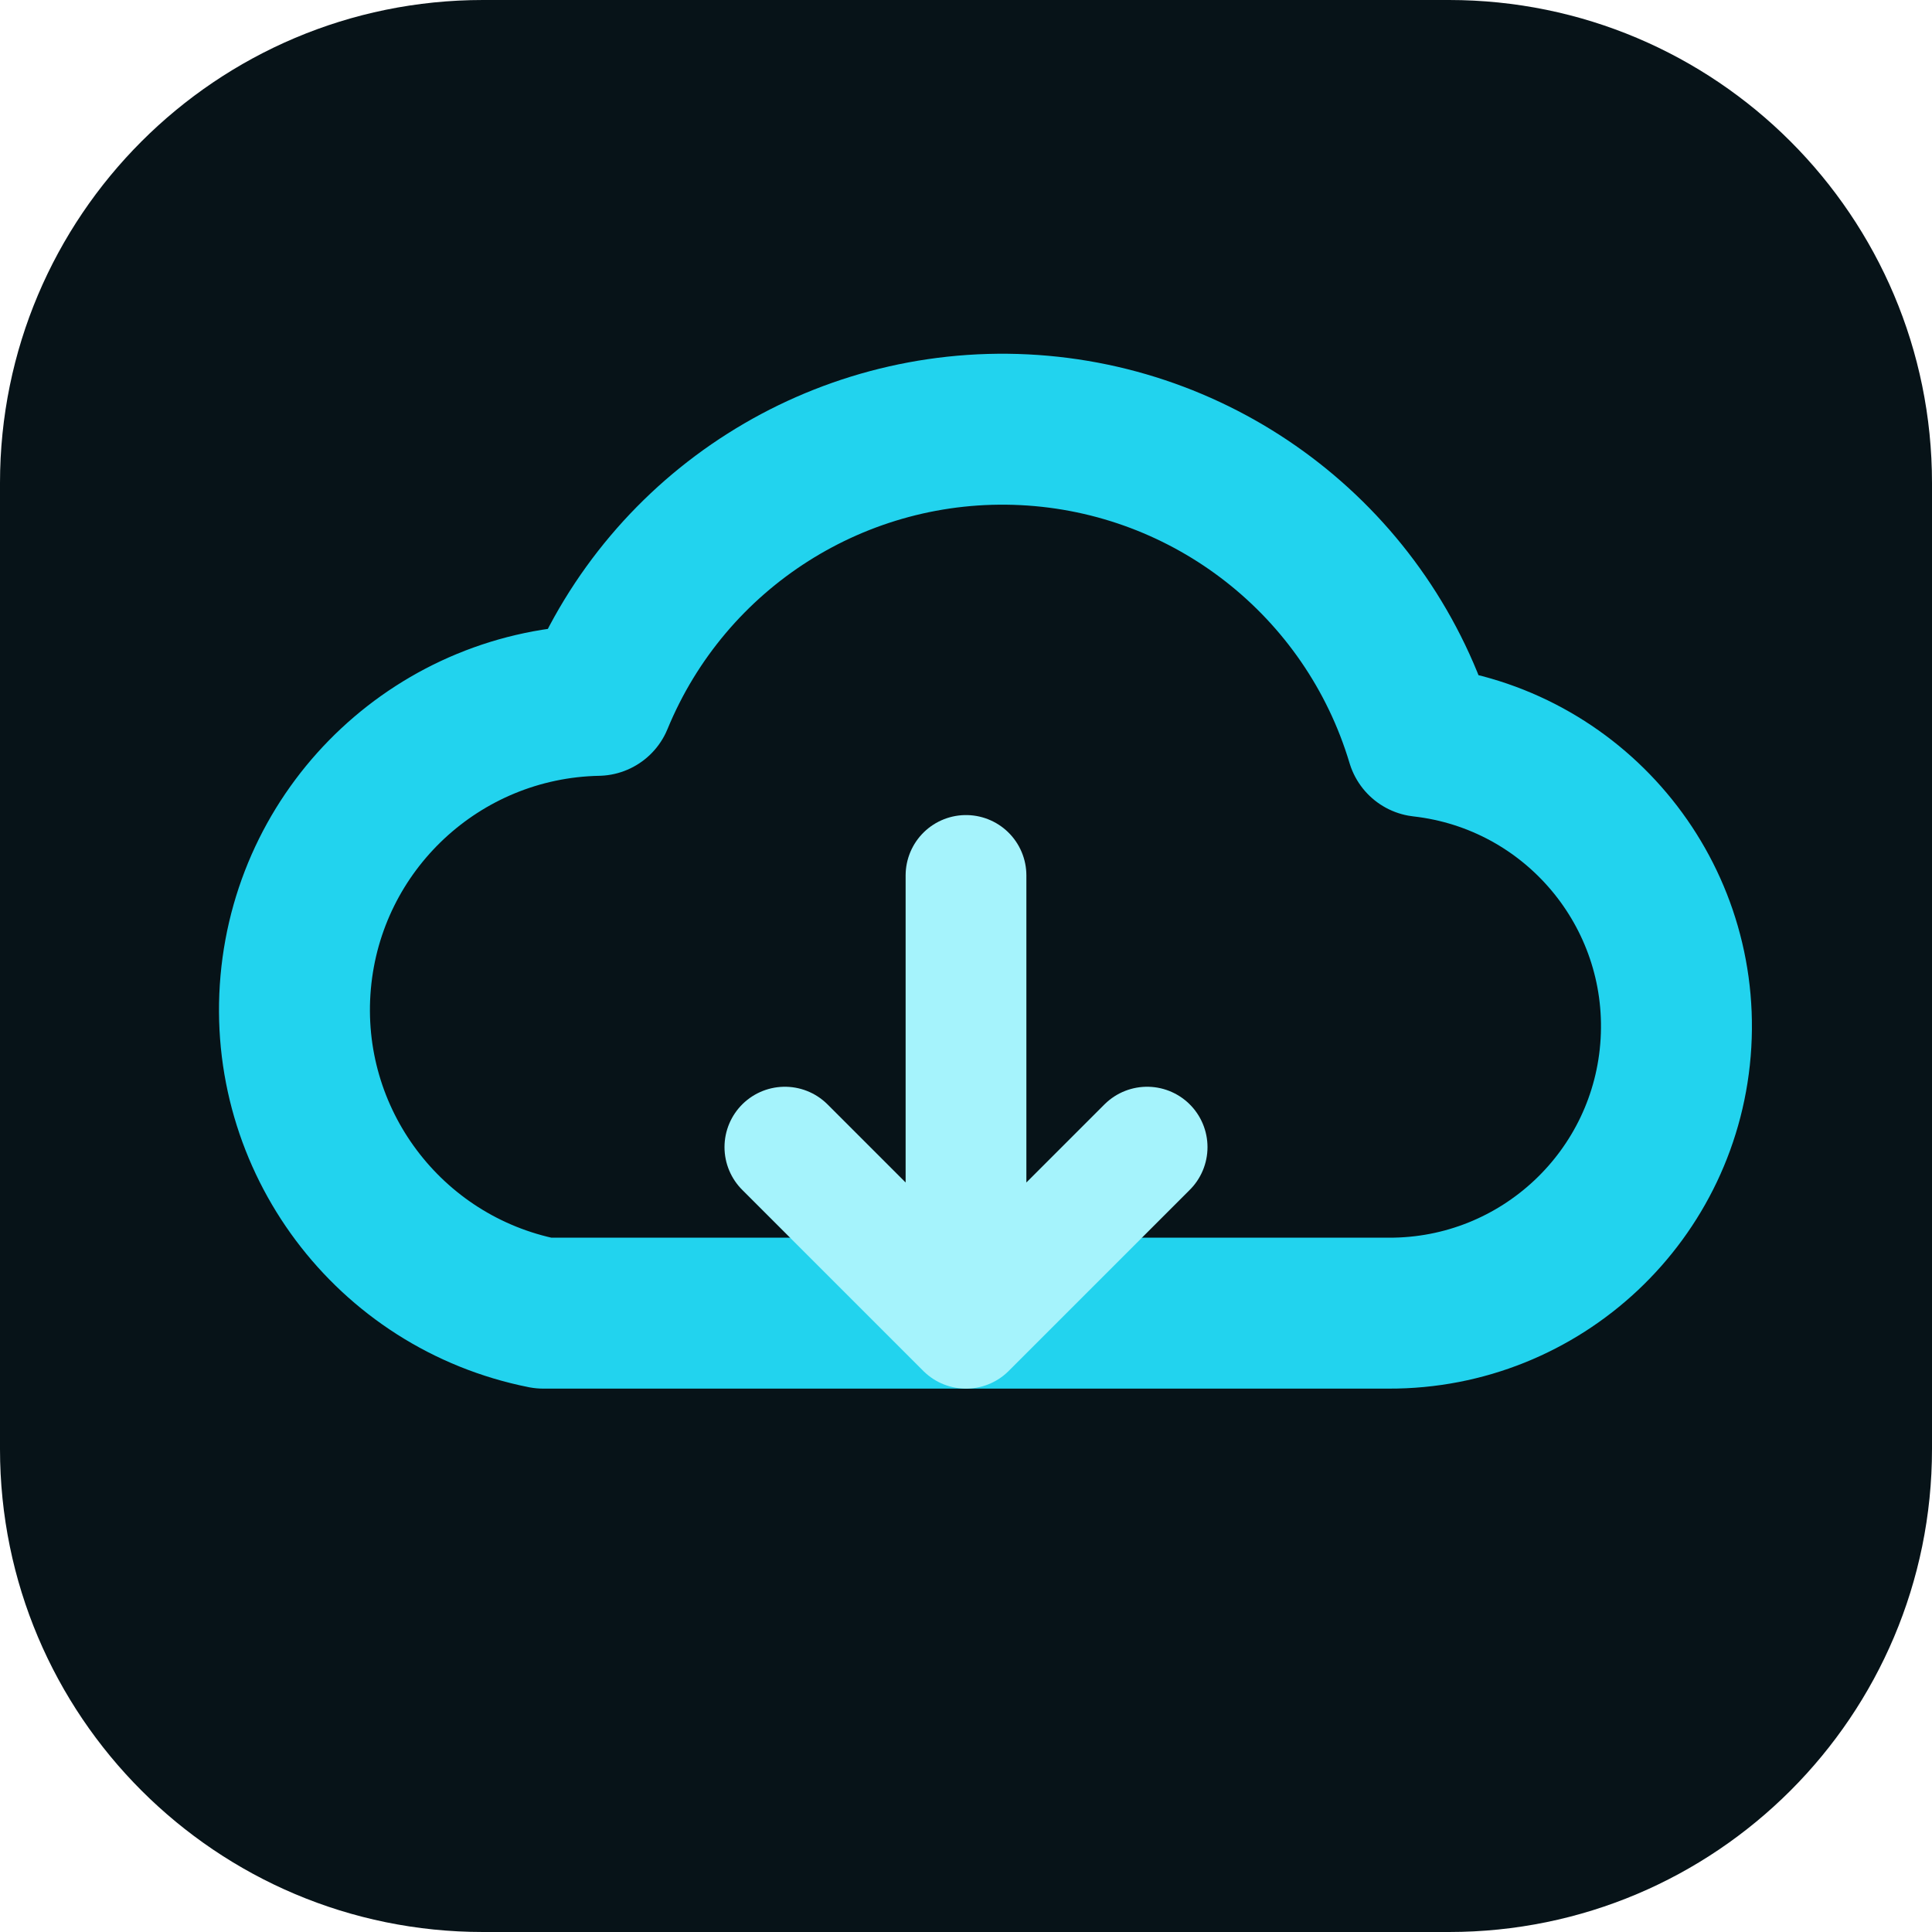
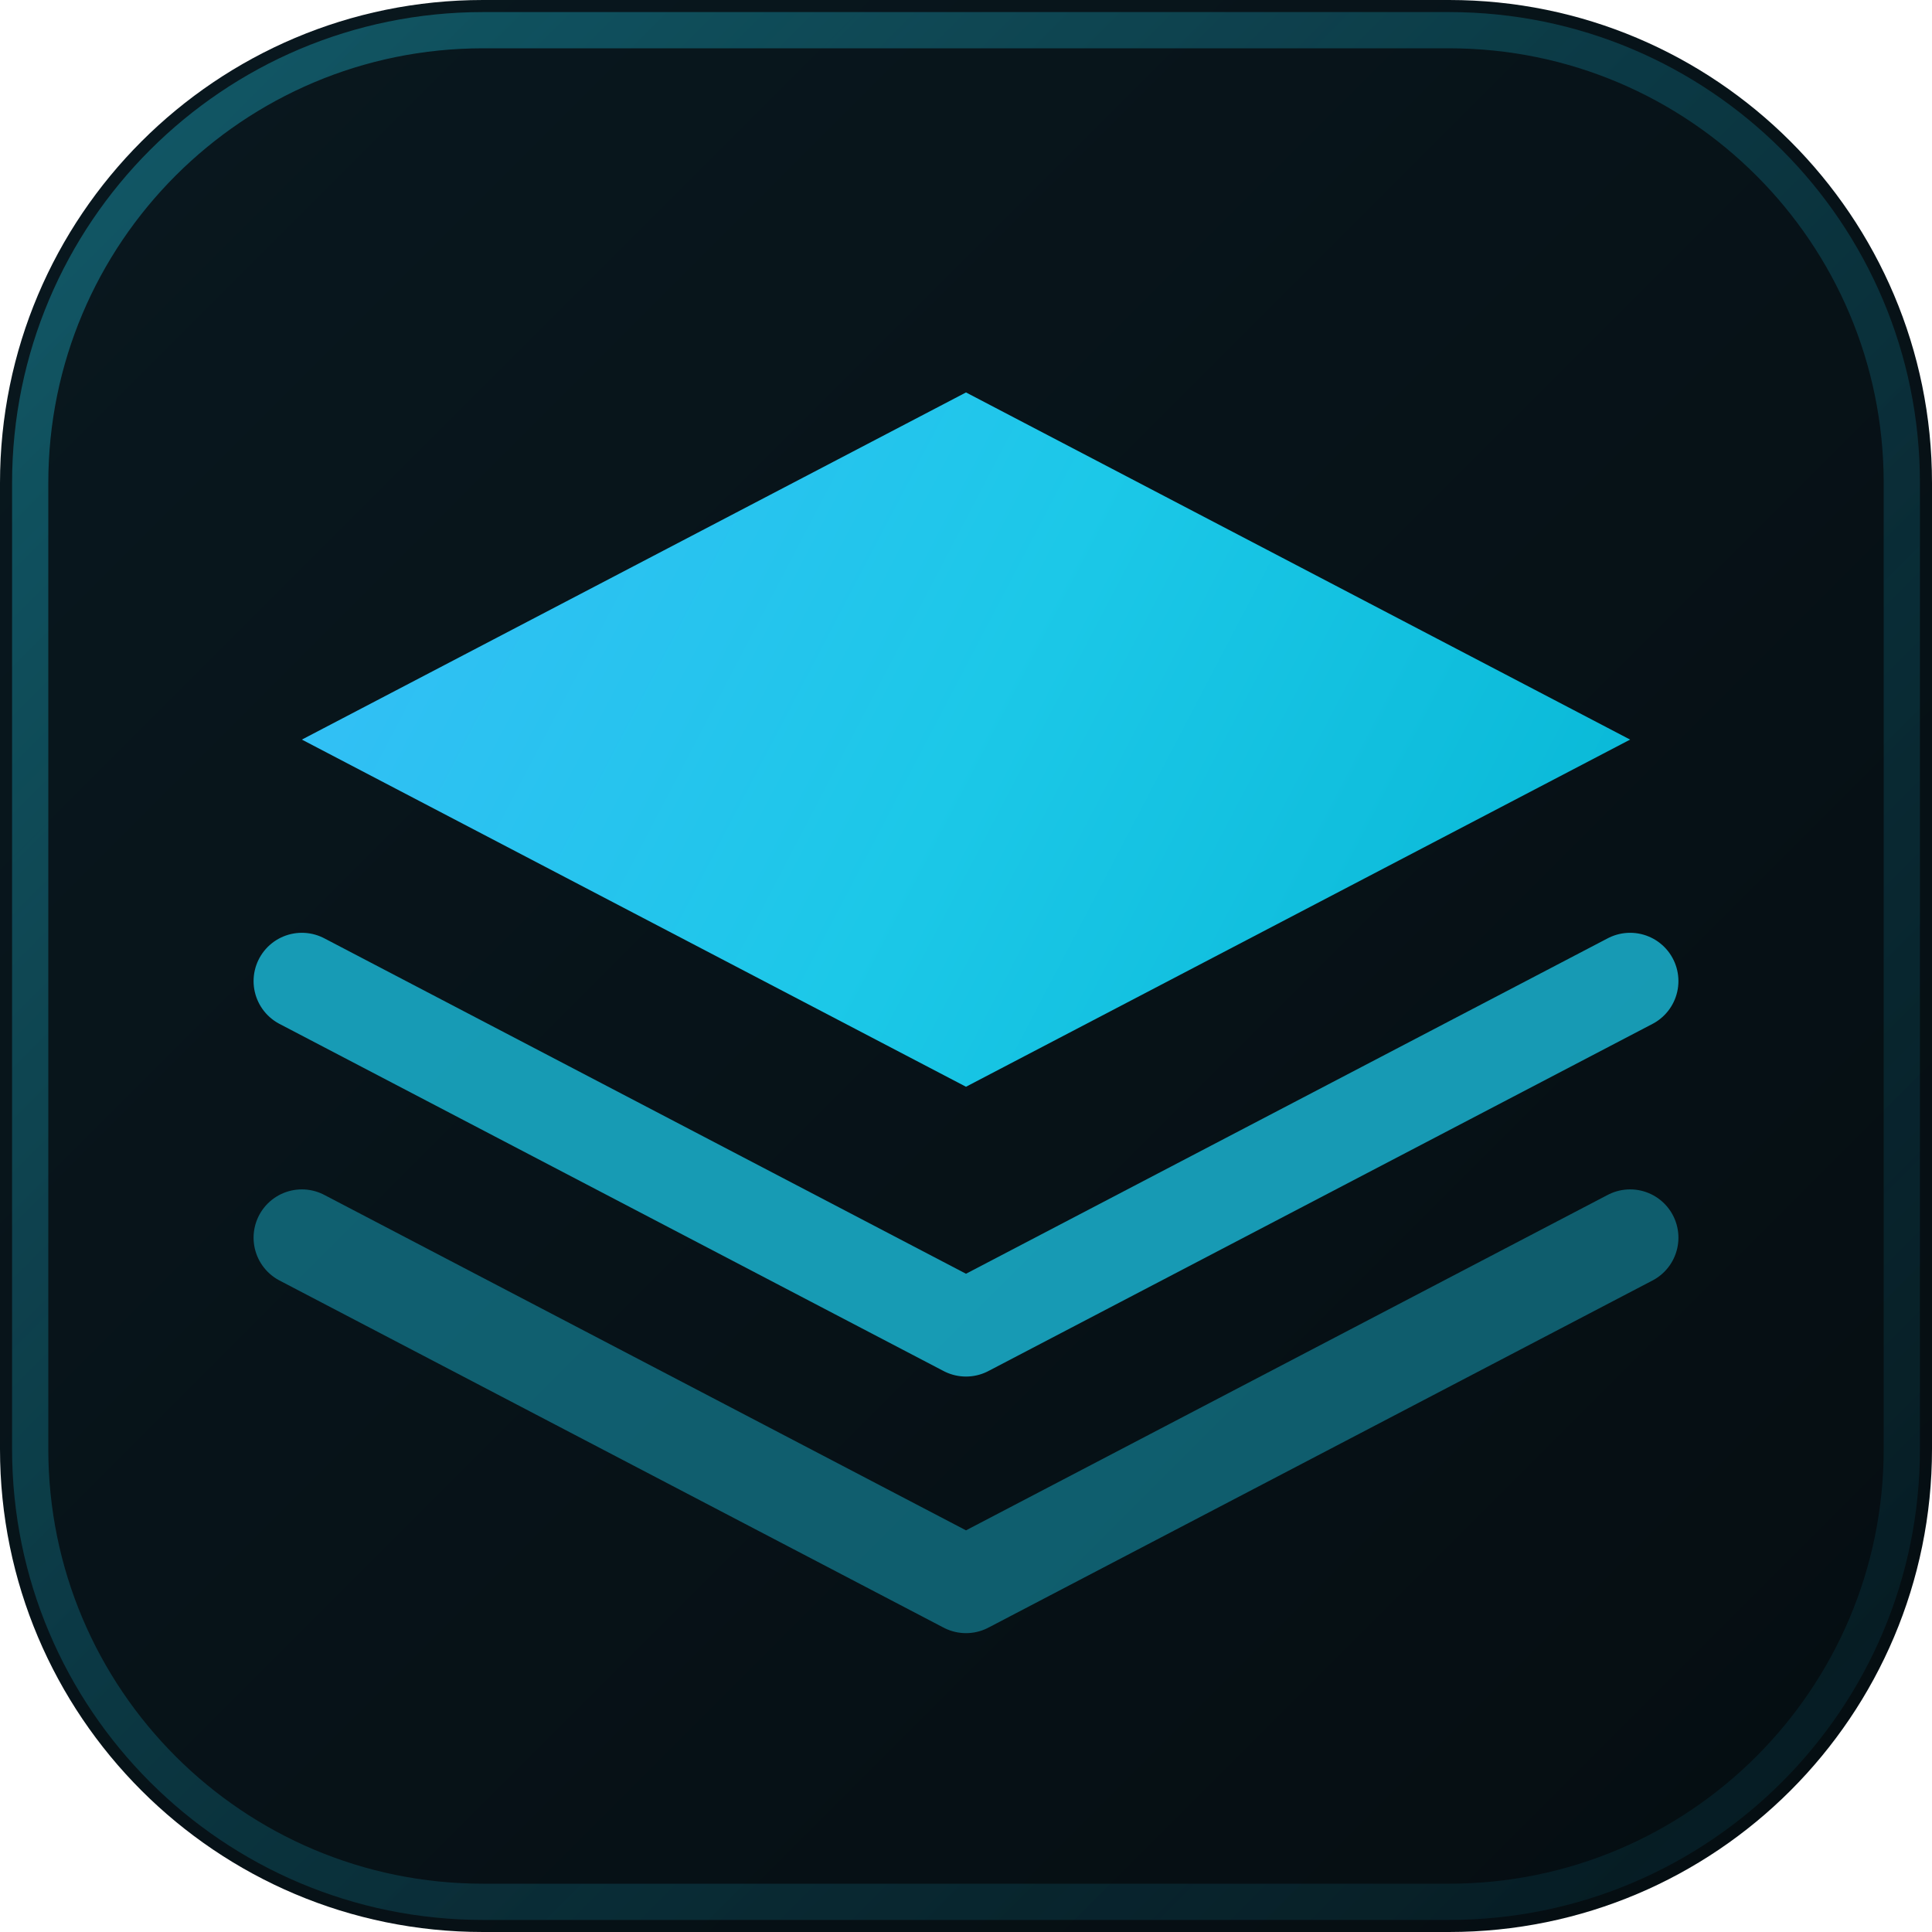
<svg xmlns="http://www.w3.org/2000/svg" viewBox="0 0 64 64" role="img" aria-labelledby="title">
-   <rect width="64" height="64" rx="16" fill="#071318" />
-   <path d="M18 43.5h28a9.5 9.5 0 0 0 1.1-18.94A14.5 14.5 0 0 0 19.8 23.2 10.25 10.25 0 0 0 18 43.5Z" fill="none" stroke="#22d3ee" stroke-linecap="round" stroke-linejoin="round" stroke-width="5" />
-   <path d="M32 29v15m0 0-6-6m6 6 6-6" fill="none" stroke="#a5f3fc" stroke-linecap="round" stroke-linejoin="round" stroke-width="4" />
+   <defs>
+     <linearGradient id="cd-bg" x1="0%" y1="0%" x2="100%" y2="100%">
+       <stop offset="0%" stop-color="#09181f" />
+       <stop offset="100%" stop-color="#050d11" />
+     </linearGradient>
+     <linearGradient id="cd-border" x1="0%" y1="0%" x2="100%" y2="100%">
+       <stop offset="0%" stop-color="#22d3ee" stop-opacity="0.36" />
+       <stop offset="100%" stop-color="#0e7490" stop-opacity="0.12" />
+     </linearGradient>
+     <linearGradient id="cd-deck" x1="10" y1="13" x2="54" y2="36" gradientUnits="userSpaceOnUse">
+       <stop offset="0%" stop-color="#38bdf8" />
+       <stop offset="50%" stop-color="#1cc8e8" />
+       <stop offset="100%" stop-color="#06b6d4" />
+     </linearGradient>
+   </defs>
+   <rect width="64" height="64" rx="16" fill="url(#cd-bg)" />
+   <rect x="1" y="1" width="62" height="62" rx="15" fill="none" stroke="url(#cd-border)" stroke-width="1.2" />
+   <path d="M32 13 54 24.5 32 36 10 24.5 32 13Z" fill="url(#cd-deck)" />
+   <path d="M10 32.5 32 44 54 32.5" fill="none" stroke="#1cc8e8" stroke-width="3.2" stroke-linecap="round" stroke-linejoin="round" opacity="0.75" />
+   <path d="M10 41 32 52.5 54 41" fill="none" stroke="#1cc8e8" stroke-width="3.2" stroke-linecap="round" stroke-linejoin="round" opacity="0.42" />
</svg>
